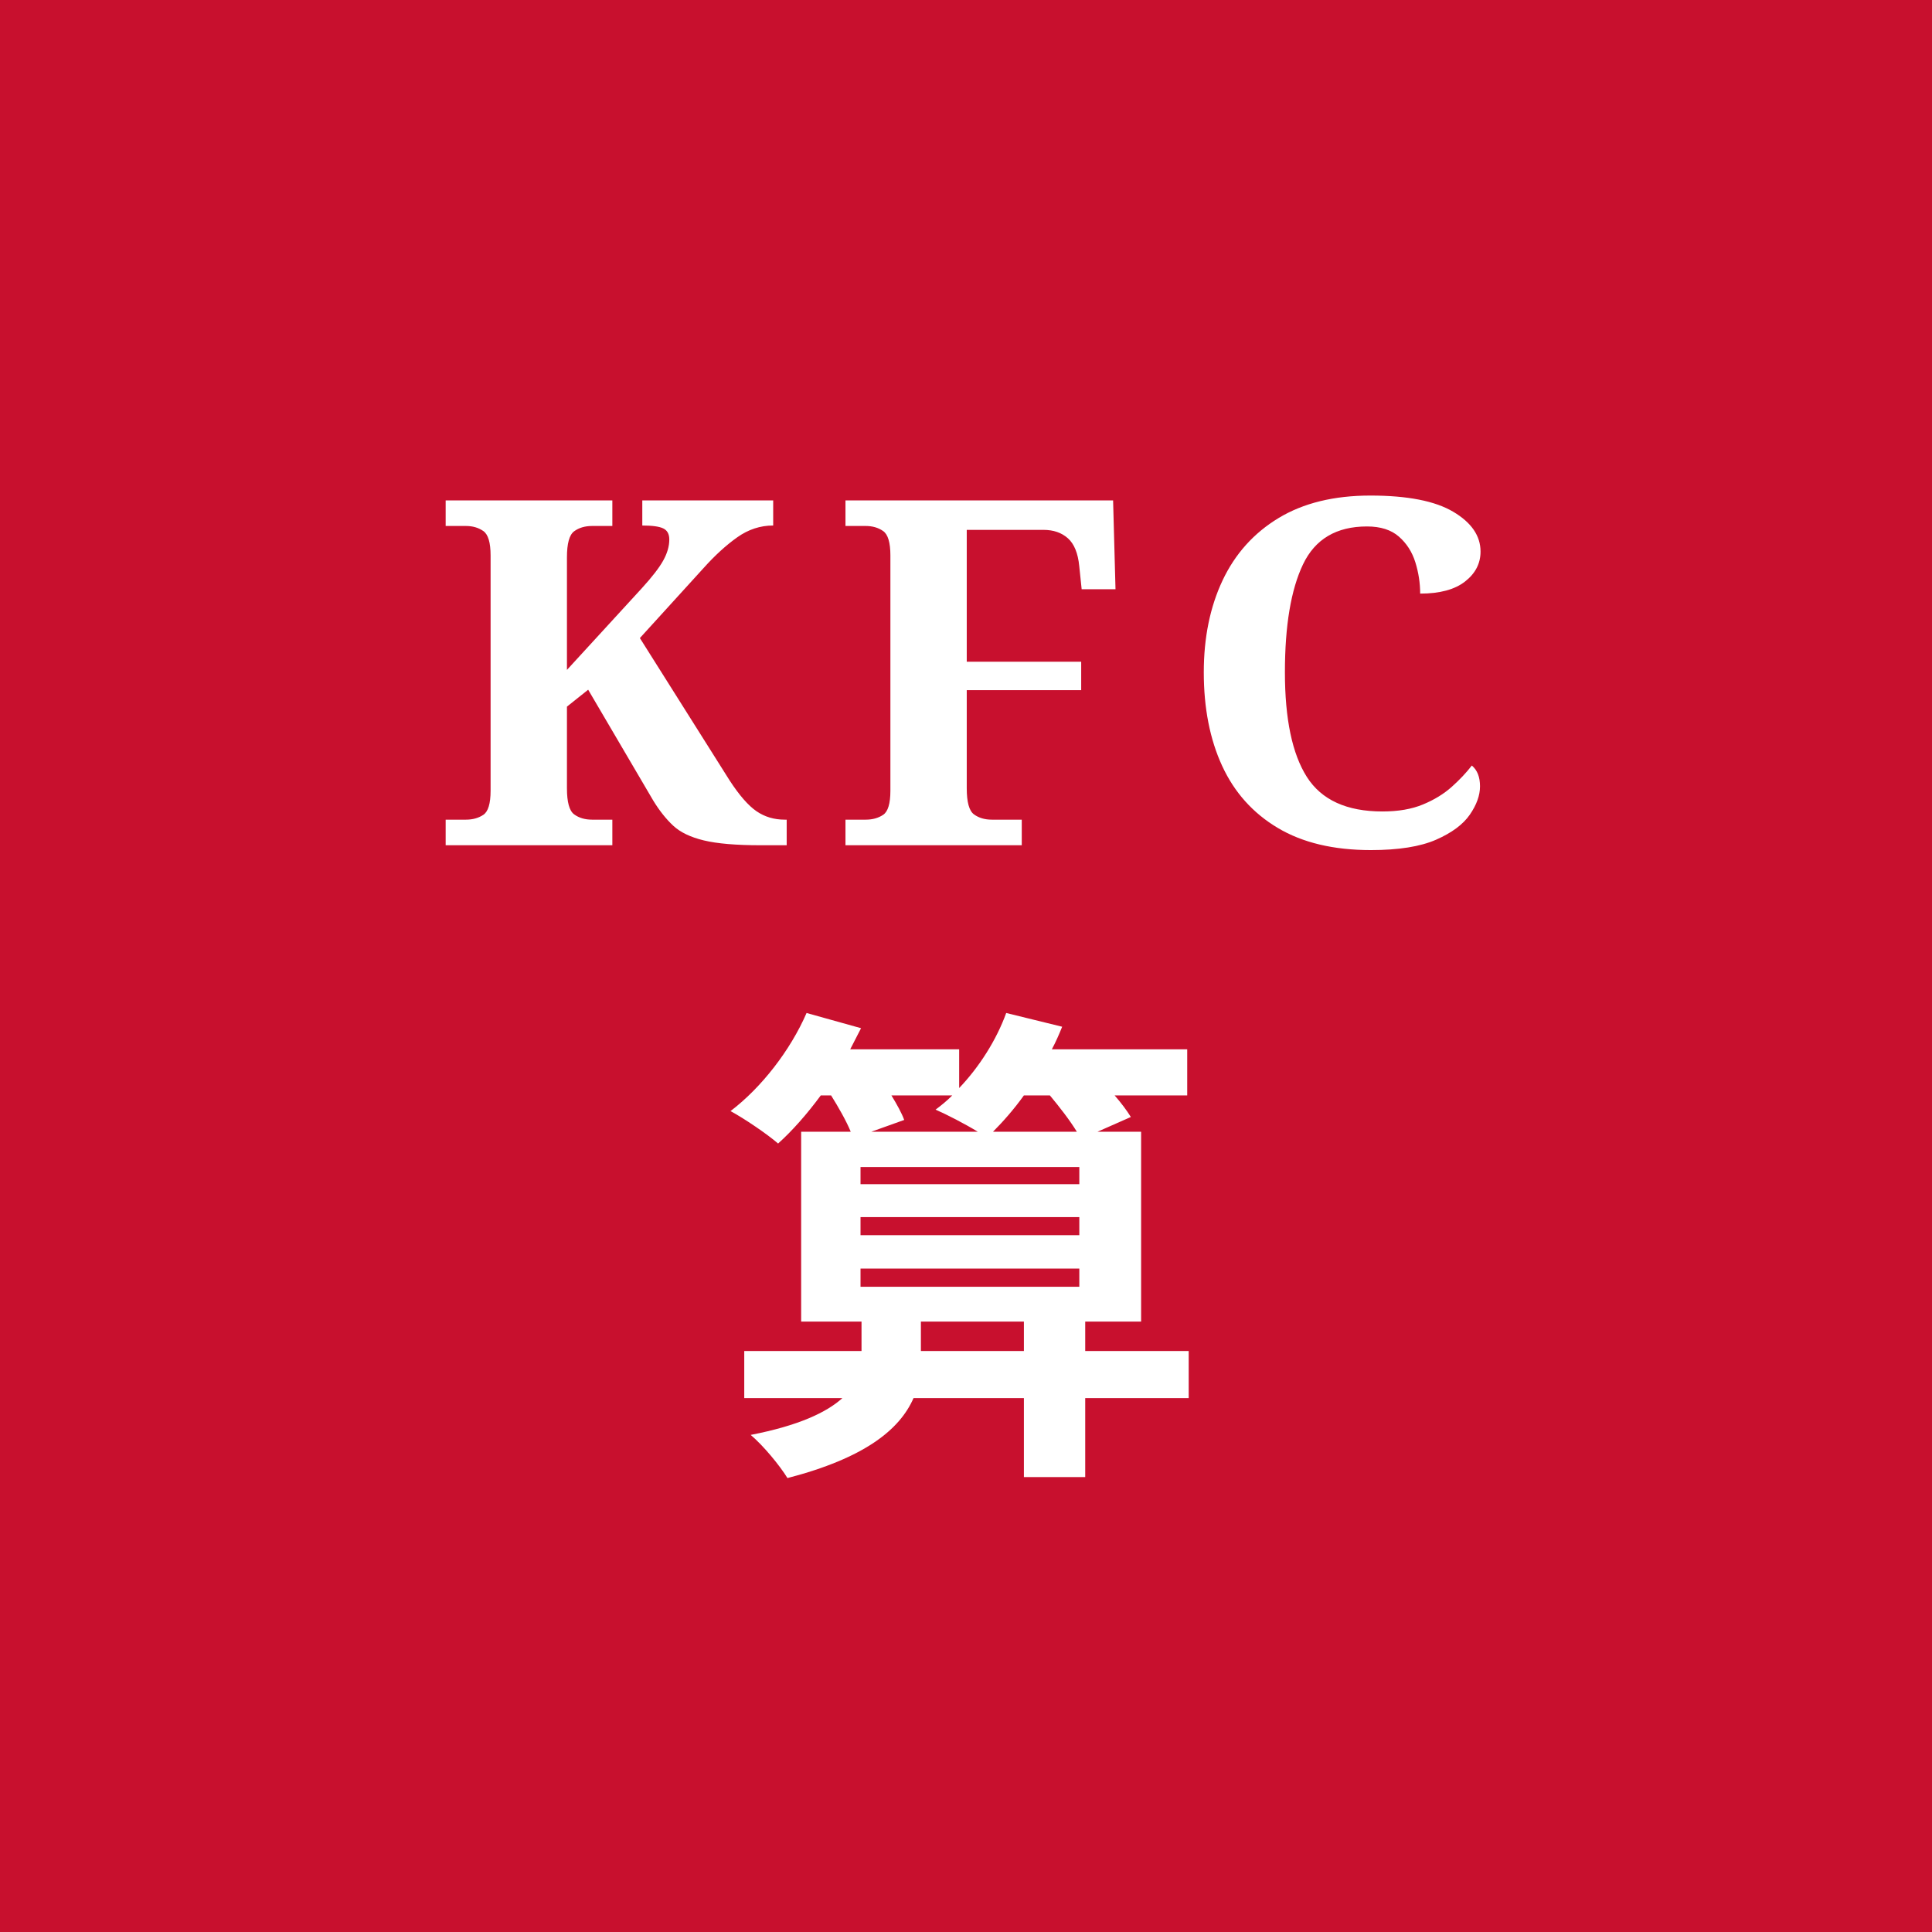
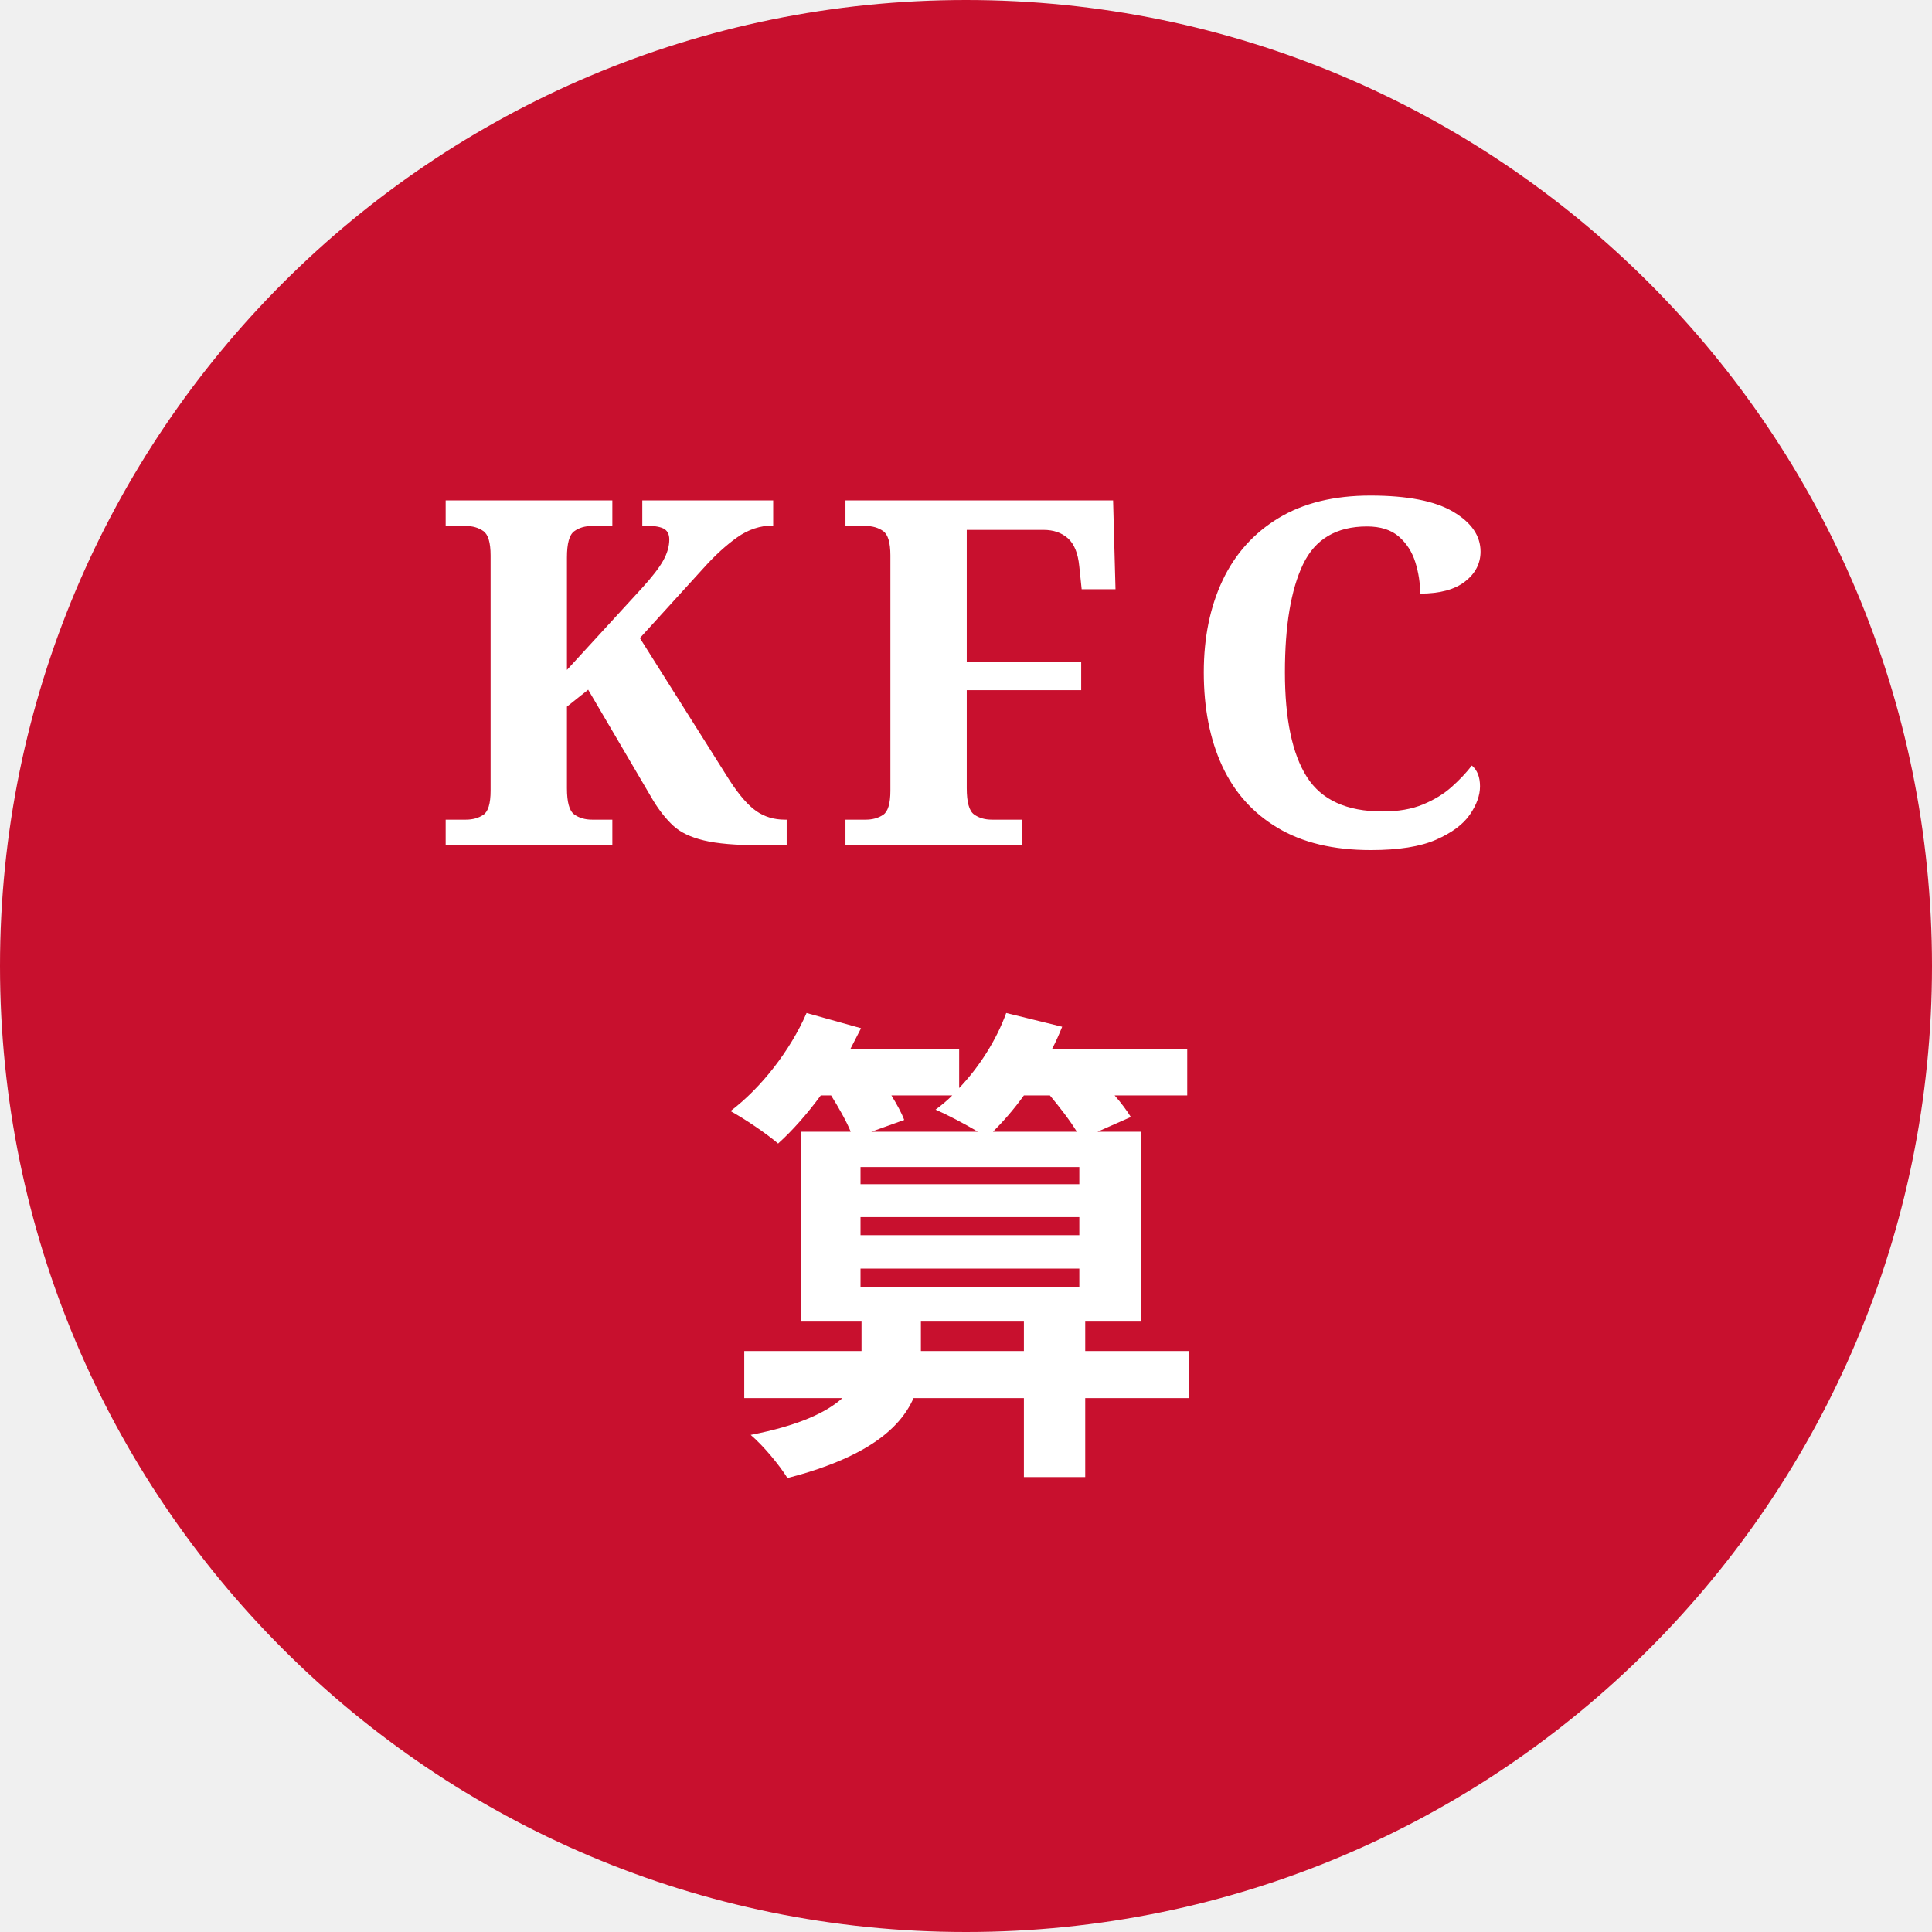
<svg xmlns="http://www.w3.org/2000/svg" viewBox="0 0 512 512">
-   <rect width="512" height="512" fill="#c8102e" />
+   <circle cx="256" cy="256" r="256" fill="#c8102e" />
  <text x="256" y="224" text-anchor="middle" font-family="Georgia, serif" font-size="128" font-weight="700" fill="white" letter-spacing="12">KFC</text>
  <text x="256" y="380" text-anchor="middle" font-family="Hiragino Sans, Yu Gothic, sans-serif" font-size="130" font-weight="700" fill="white">算</text>
</svg>
